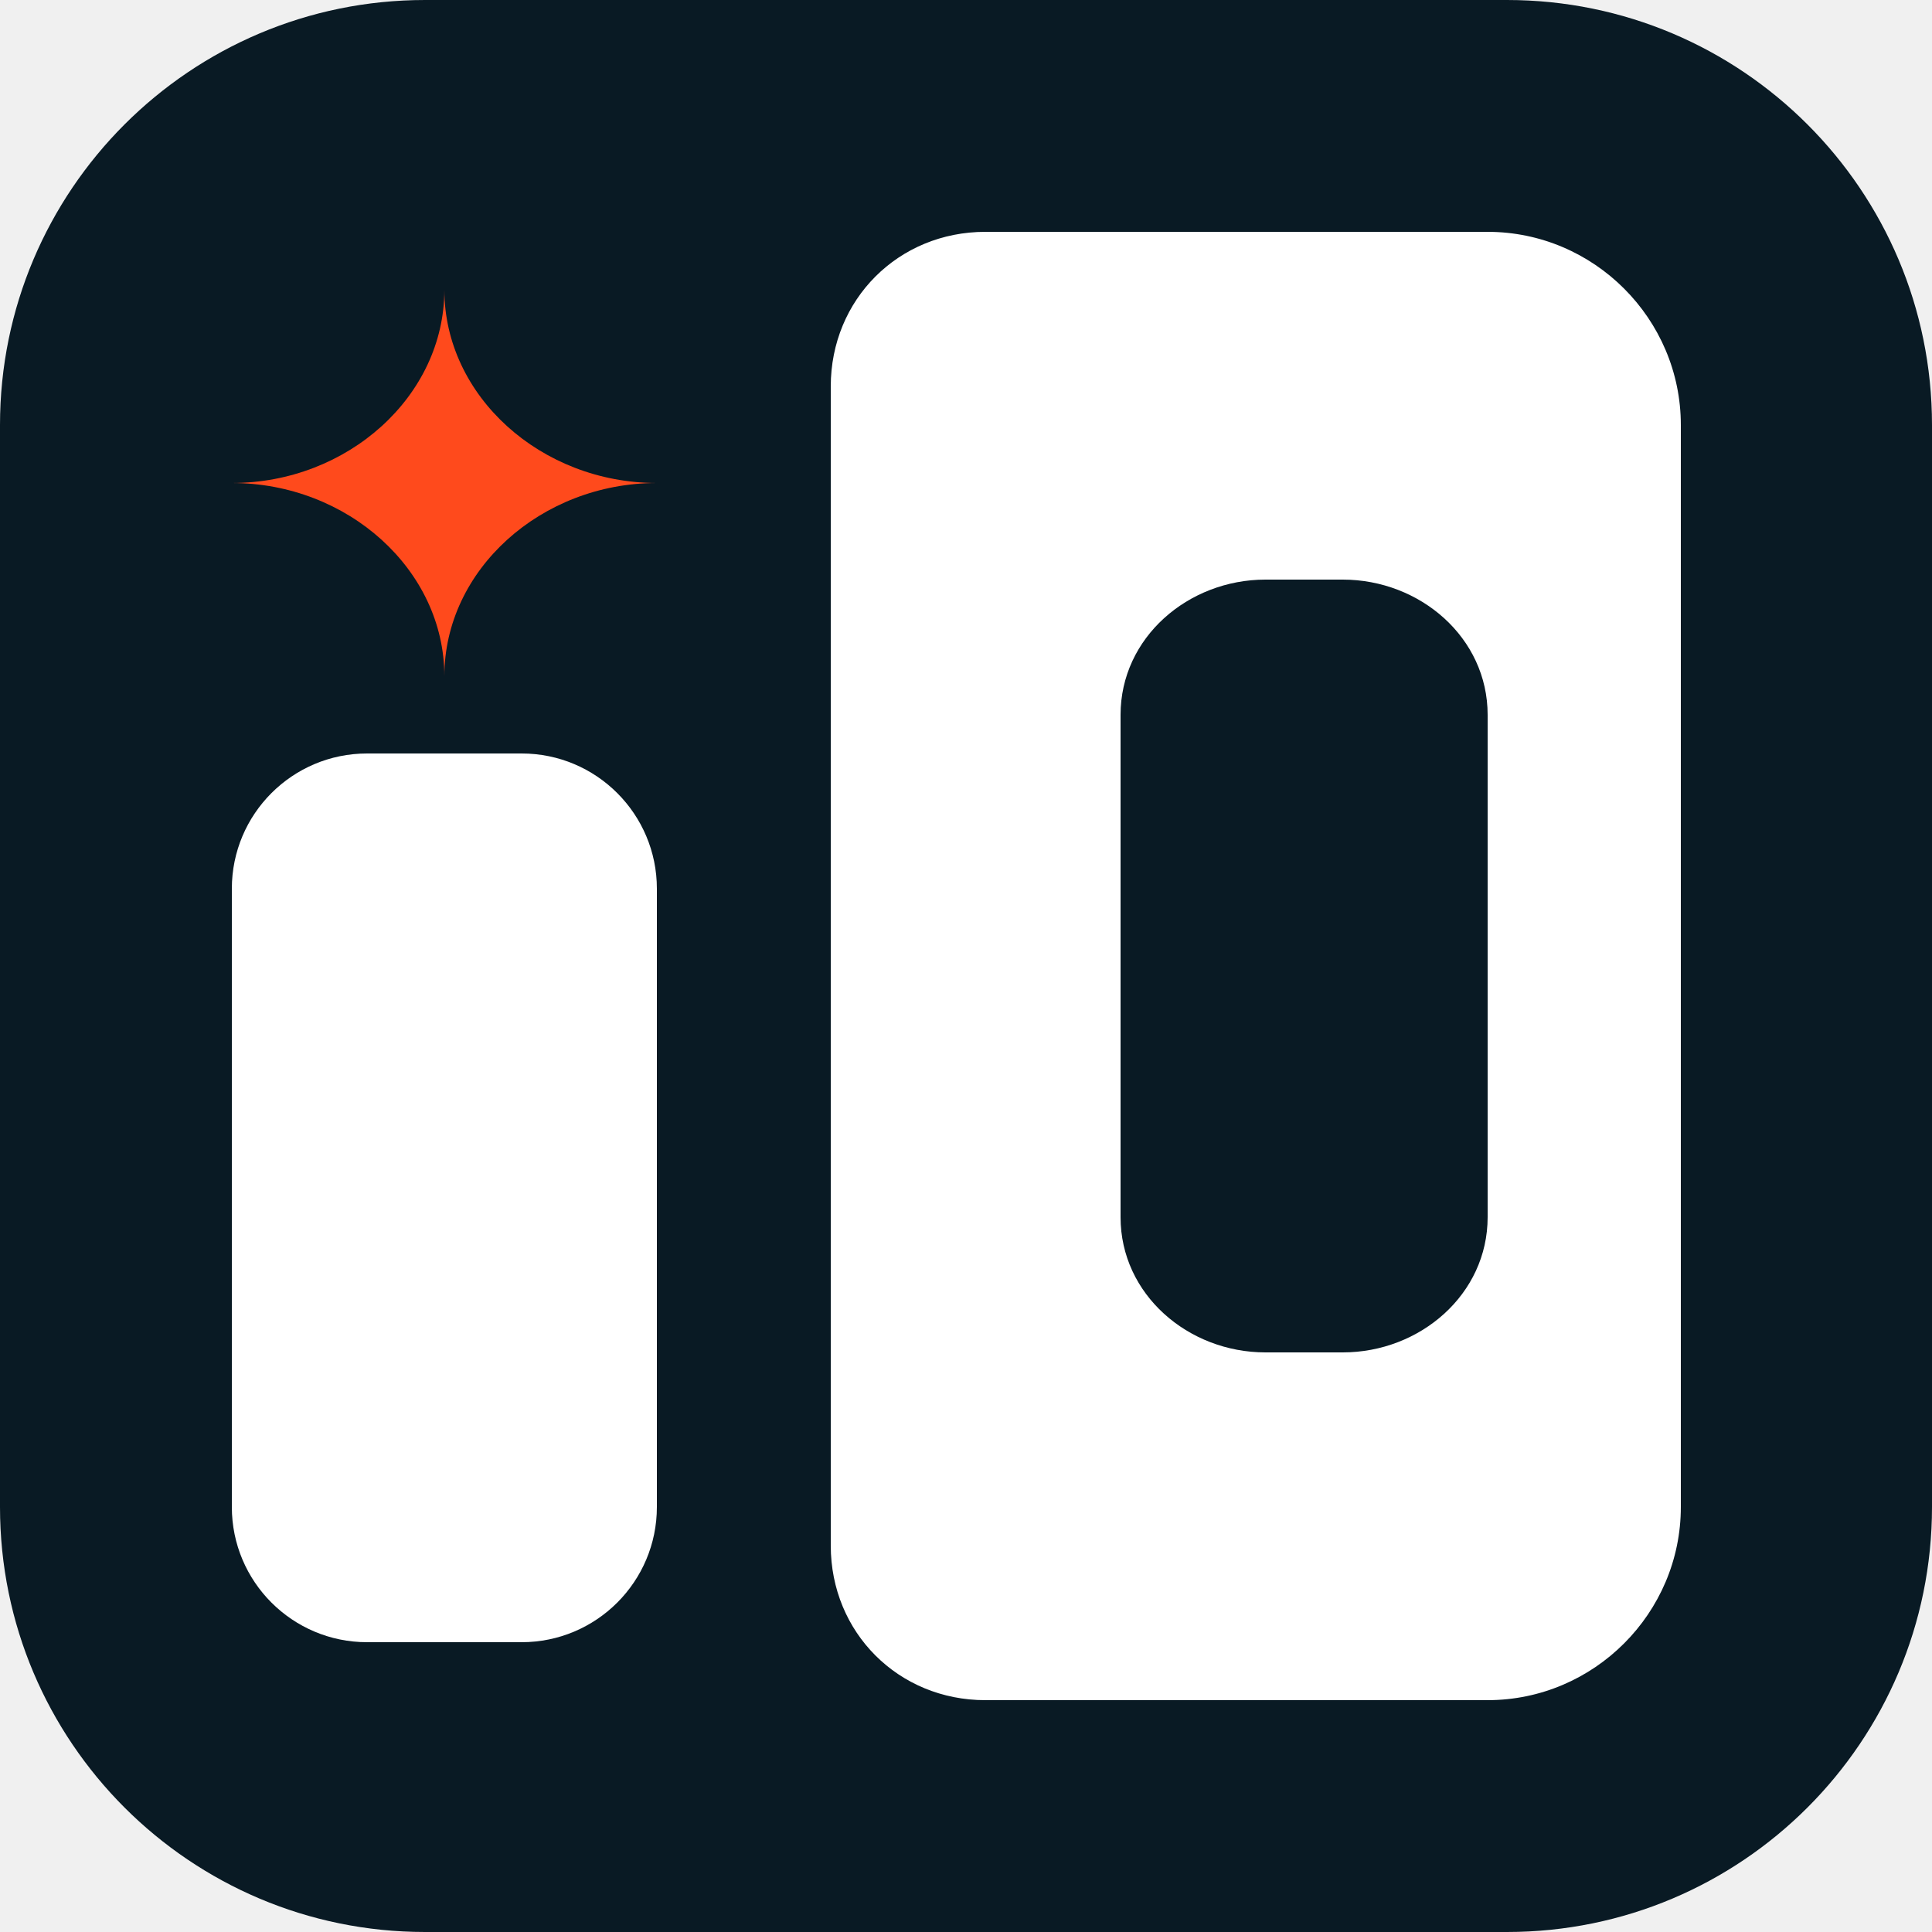
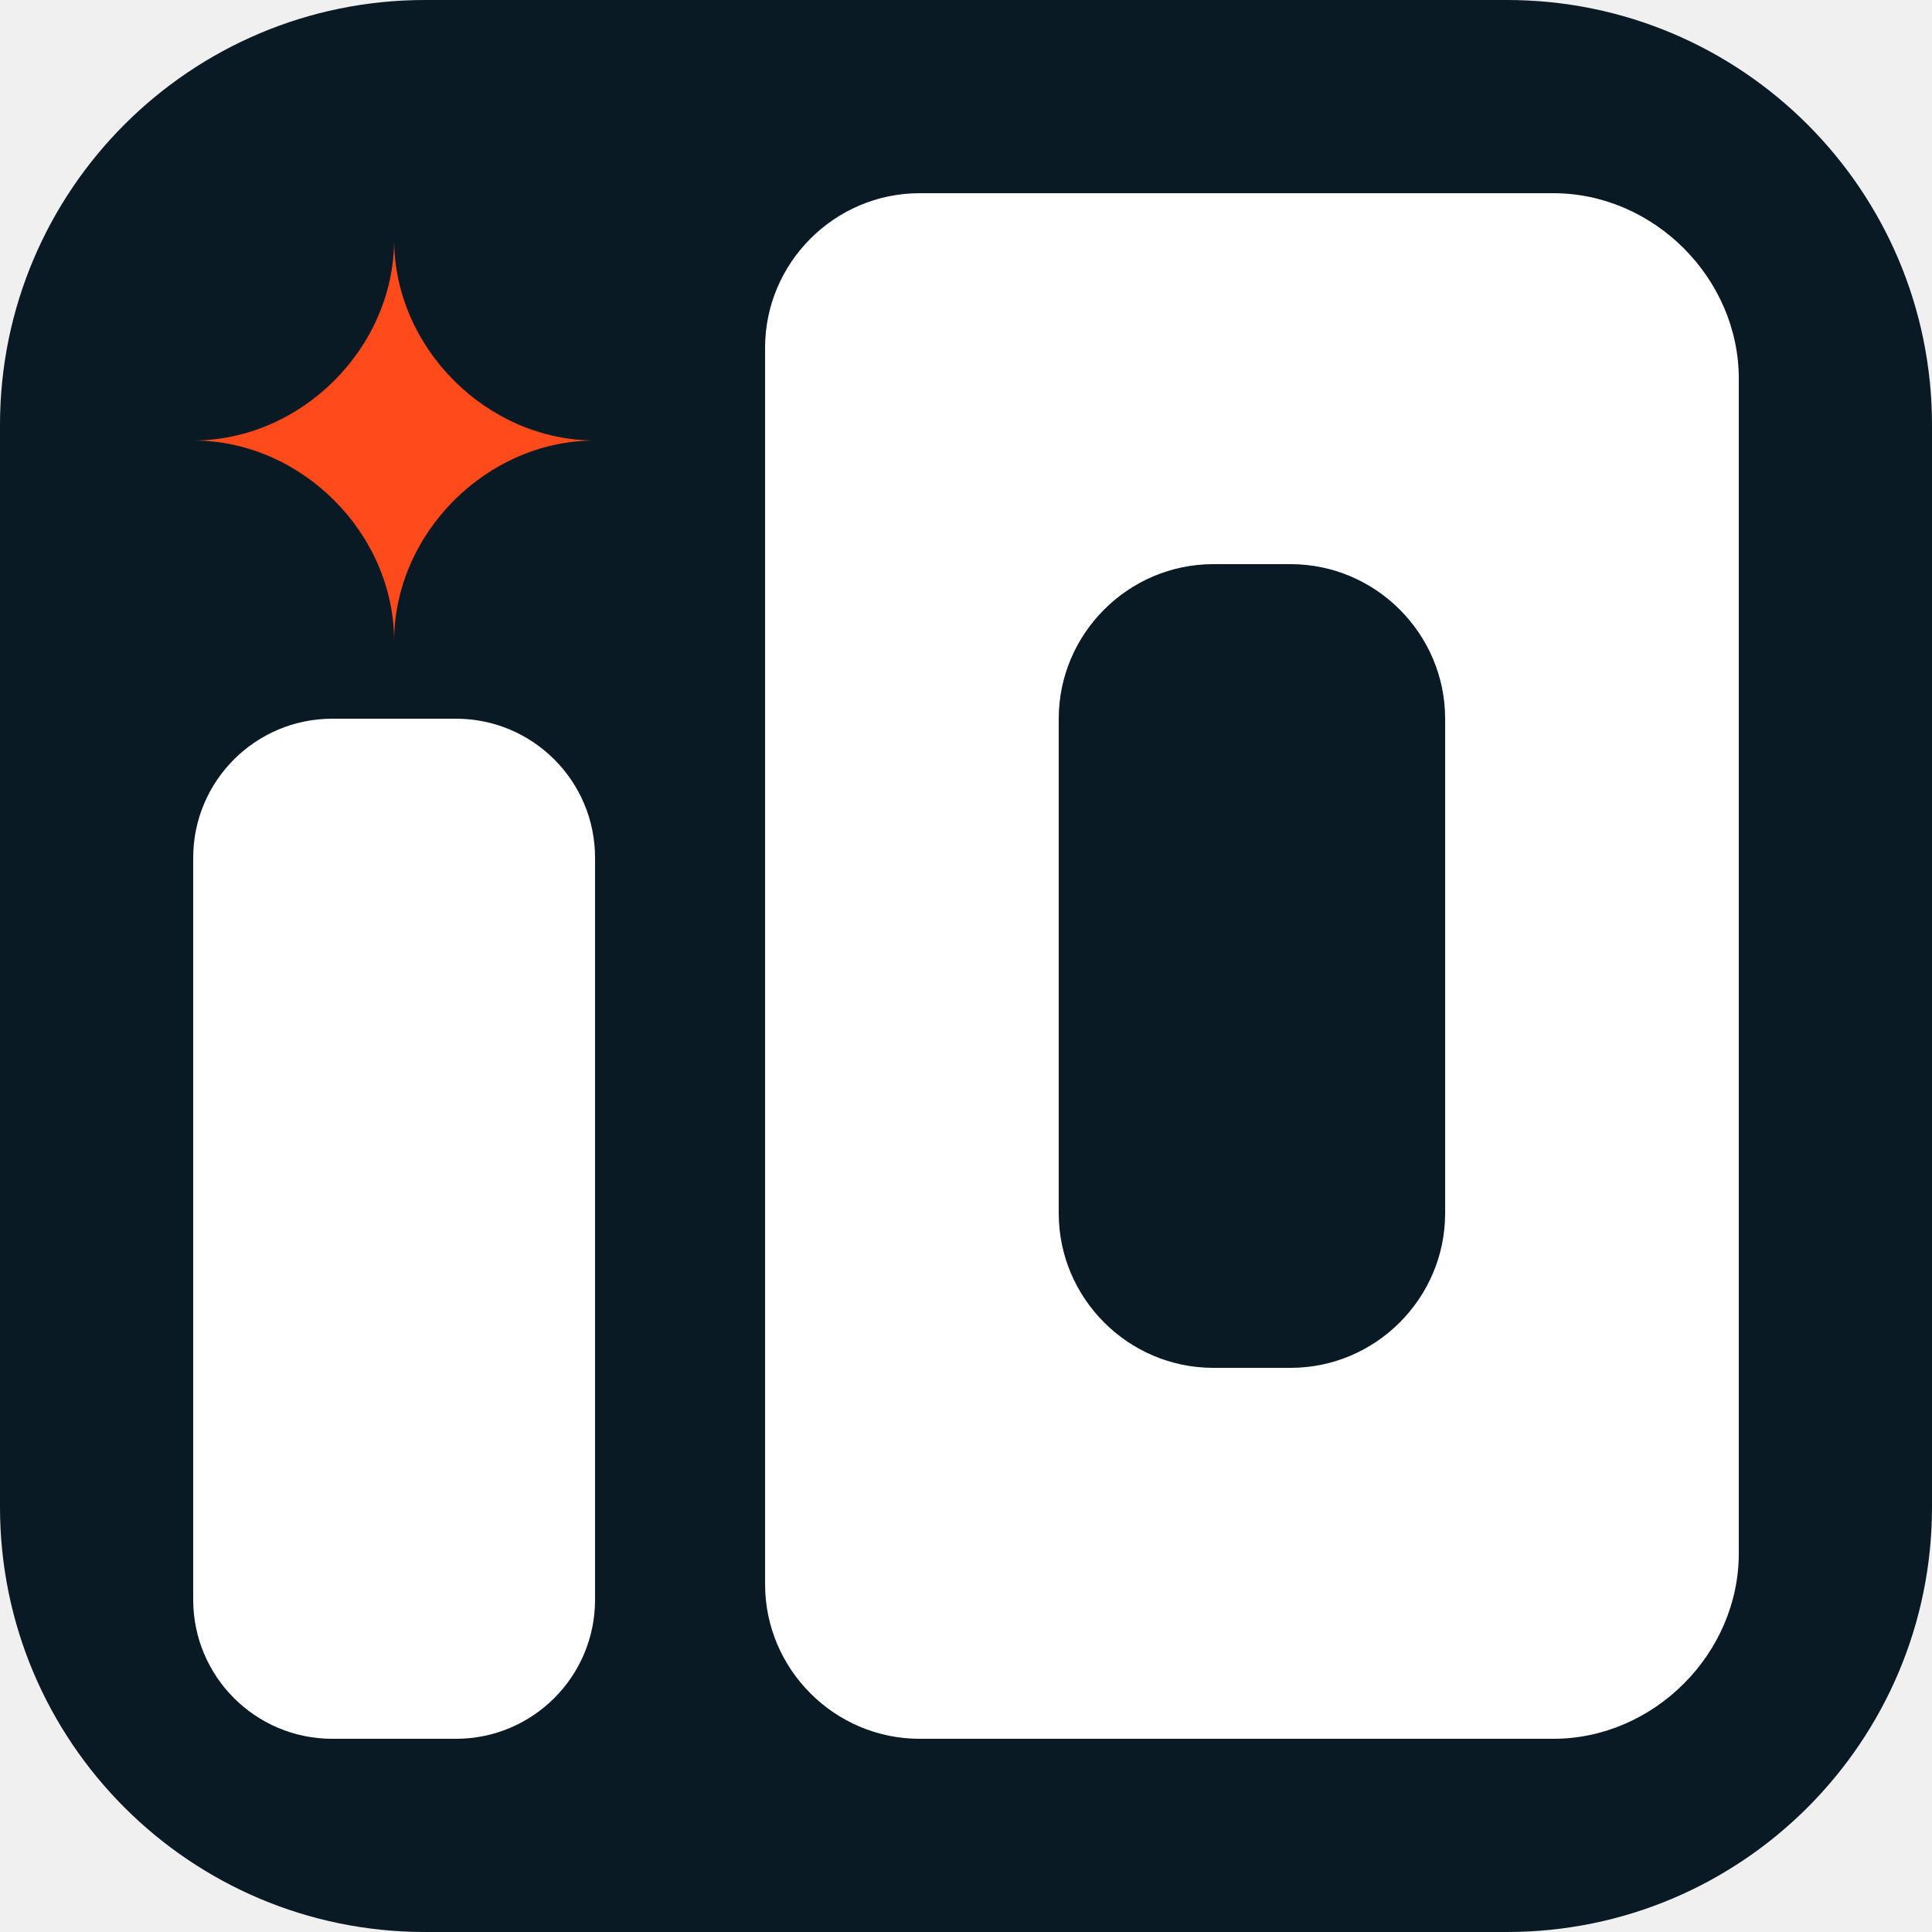
<svg xmlns="http://www.w3.org/2000/svg" viewBox="0 0 100 100" fill="none">
  <rect width="100" height="100" rx="22" fill="#091A24" />
-   <path d="M23 15C23 20.5 18 25 12 25C18 25 23 29.5 23 35C23 29.5 28 25 34 25C28 25 23 20.5 23 15Z" fill="#FF4A1C" />
-   <rect x="12" y="39" width="22" height="46" rx="7" fill="#FFFFFF" />
-   <path fill-rule="evenodd" clip-rule="evenodd" d="M43 20C43 15.5 46.5 12 51 12H77C82.5 12 87 16.5 87 22V78C87 83.5 82.5 88 77 88H51C46.5 88 43 84.5 43 80V20ZM58 37C58 33 61.5 30 65.5 30H69.5C73.5 30 77 33 77 37V63C77 67 73.5 70 69.5 70H65.5C61.5 70 58 67 58 63V37Z" fill="#FFFFFF" />
+   <g transform="translate(10, 10) scale(0.8)">
+     <path d="M13 3C13 10 7 16 0 16C7 16 13 22 13 29C13 22 19 16 26 16C19 16 13 10 13 3Z" fill="#FF4A1C" />
+     <rect x="0" y="34" width="26" height="66" rx="9" fill="#FFFFFF" />
+     <path fill-rule="evenodd" clip-rule="evenodd" d="M37 10C37 4.5 41.5 0 47 0H88C94.5 0 100 5.5 100 12V88C100 94.5 94.5 100 88 100H47C41.5 100 37 95.5 37 90V10ZM56 34C56 28.5 60.5 24 66 24H71C76.5 24 81 28.5 81 34V66C81 71.5 76.5 76 71 76H66C60.5 76 56 71.5 56 66V34Z" fill="#FFFFFF" />
+   </g>
</svg>
